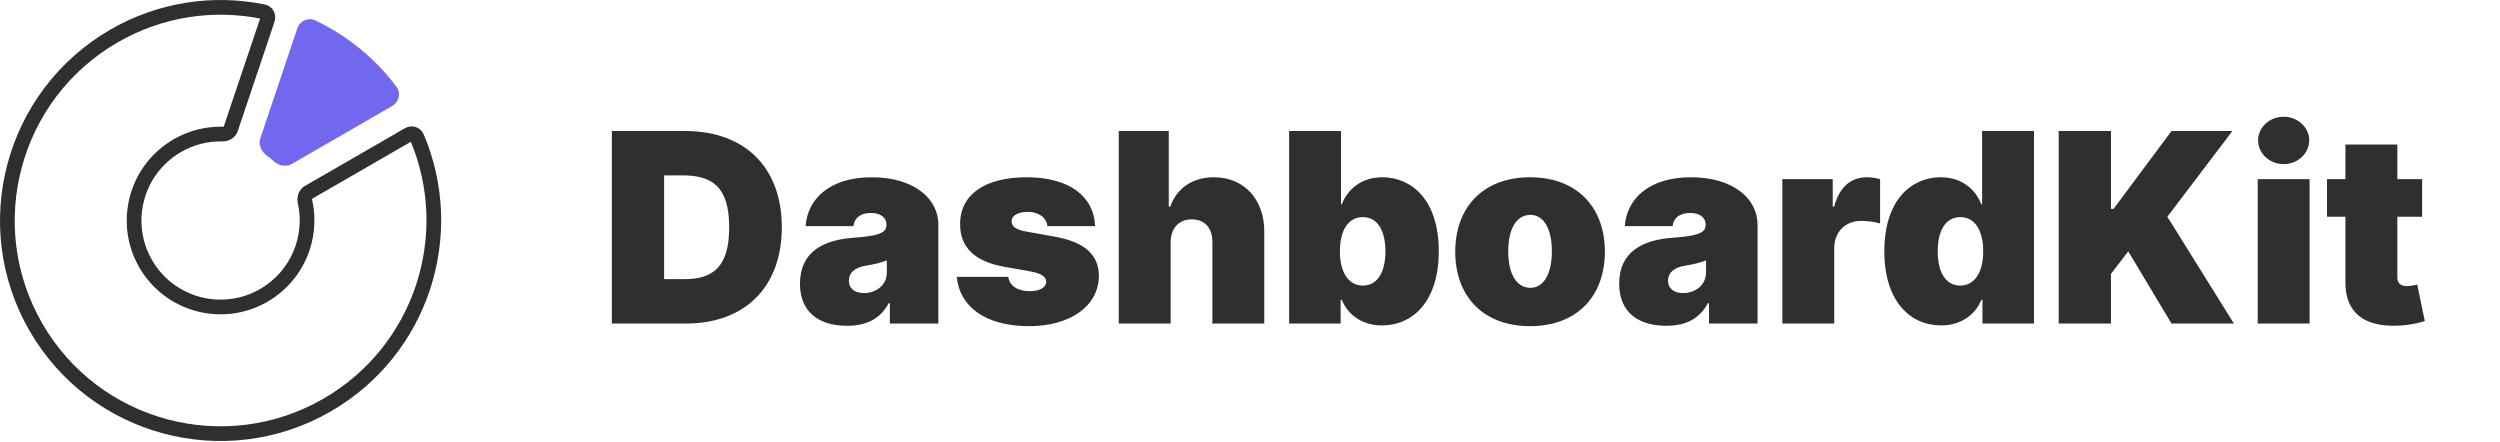
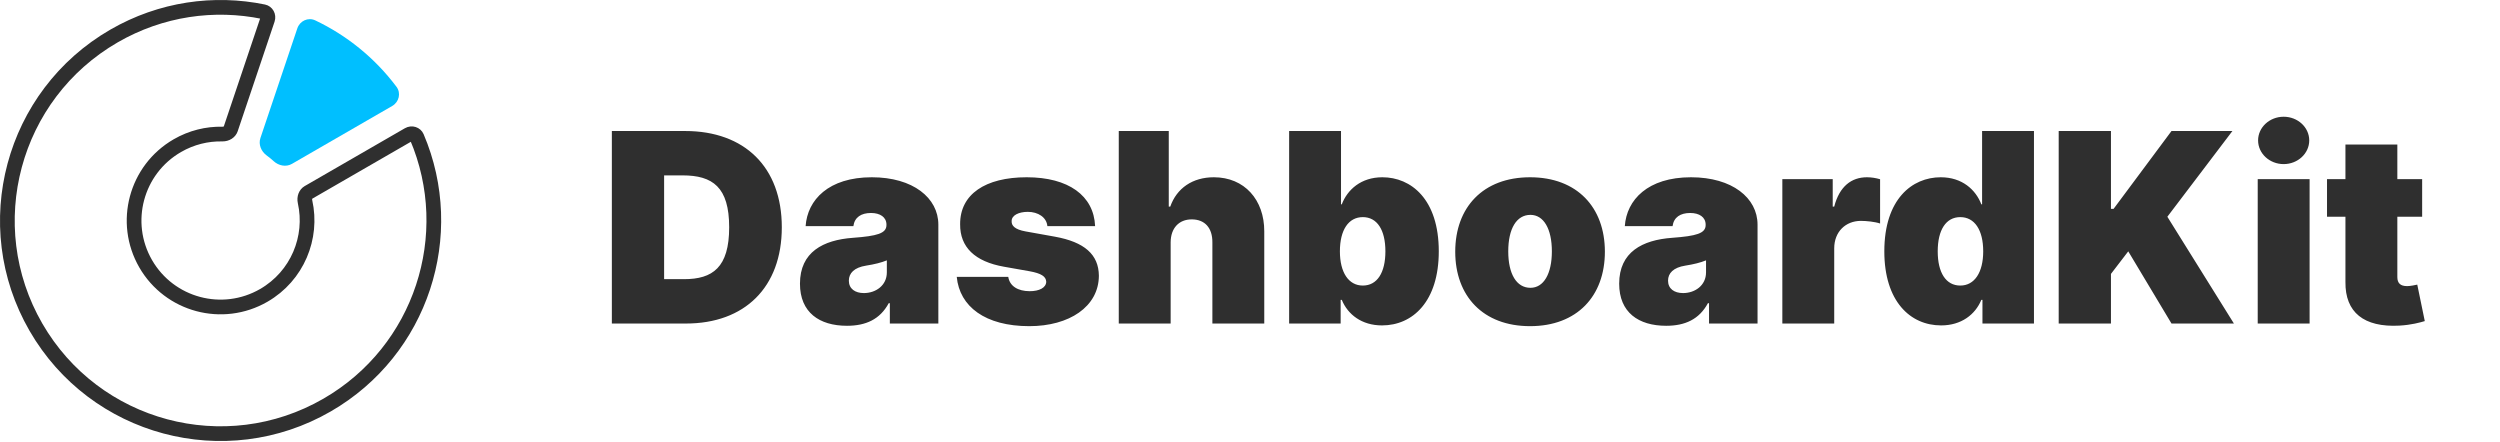
<svg xmlns="http://www.w3.org/2000/svg" width="170" height="30" viewBox="0 0 170 30" fill="none">
  <path d="M46.643 22C50.632 22 53.163 19.546 53.163 15.454C53.163 11.364 50.632 8.909 46.592 8.909H41.606V22H46.643ZM45.16 18.983V11.926H46.413C48.459 11.926 49.584 12.719 49.584 15.454C49.584 18.19 48.459 18.983 46.516 18.983H45.16ZM57.594 22.153C58.873 22.153 59.838 21.719 60.433 20.619H60.509V22H63.808V15.276C63.808 13.46 62.088 12.054 59.282 12.054C56.348 12.054 54.904 13.588 54.782 15.378H58.029C58.112 14.771 58.56 14.483 59.231 14.483C59.844 14.483 60.279 14.764 60.279 15.276V15.301C60.279 15.87 59.653 16.049 58.004 16.171C55.977 16.317 54.398 17.136 54.398 19.29C54.398 21.246 55.715 22.153 57.594 22.153ZM58.745 19.929C58.144 19.929 57.722 19.635 57.722 19.085C57.722 18.58 58.08 18.19 58.898 18.062C59.461 17.973 59.934 17.858 60.305 17.704V18.523C60.305 19.418 59.544 19.929 58.745 19.929ZM74.468 15.378C74.379 13.3 72.653 12.054 69.814 12.054C67.008 12.054 65.276 13.204 65.289 15.25C65.276 16.797 66.28 17.788 68.281 18.139L70.019 18.446C70.786 18.587 71.131 18.791 71.144 19.162C71.131 19.571 70.665 19.801 70.019 19.801C69.22 19.801 68.658 19.456 68.562 18.829H65.059C65.251 20.843 66.989 22.179 69.993 22.179C72.71 22.179 74.711 20.856 74.724 18.753C74.711 17.302 73.739 16.458 71.732 16.094L69.738 15.736C68.99 15.602 68.779 15.333 68.792 15.046C68.779 14.636 69.284 14.406 69.891 14.406C70.588 14.406 71.17 14.777 71.221 15.378H74.468ZM79.604 16.477C79.61 15.506 80.173 14.918 81.036 14.918C81.937 14.918 82.448 15.506 82.442 16.477V22H85.97V15.736C85.977 13.588 84.622 12.054 82.544 12.054C81.093 12.054 80.019 12.796 79.578 14.048H79.476V8.909H76.076V22H79.604V16.477ZM87.661 22H91.164V20.389H91.241C91.65 21.386 92.596 22.128 93.977 22.128C96.073 22.128 97.837 20.491 97.837 17.091C97.837 13.537 95.945 12.054 94.002 12.054C92.545 12.054 91.624 12.898 91.241 13.895H91.189V8.909H87.661V22ZM91.113 17.091C91.113 15.633 91.701 14.764 92.672 14.764C93.644 14.764 94.207 15.633 94.207 17.091C94.207 18.548 93.644 19.418 92.672 19.418C91.701 19.418 91.113 18.523 91.113 17.091ZM104.044 22.179C107.24 22.179 109.132 20.134 109.132 17.116C109.132 14.099 107.24 12.054 104.044 12.054C100.848 12.054 98.956 14.099 98.956 17.116C98.956 20.134 100.848 22.179 104.044 22.179ZM104.07 19.571C103.123 19.571 102.561 18.631 102.561 17.091C102.561 15.55 103.123 14.611 104.07 14.611C104.964 14.611 105.527 15.55 105.527 17.091C105.527 18.631 104.964 19.571 104.07 19.571ZM113.3 22.153C114.578 22.153 115.543 21.719 116.138 20.619H116.214V22H119.513V15.276C119.513 13.46 117.793 12.054 114.987 12.054C112.053 12.054 110.609 13.588 110.487 15.378H113.734C113.817 14.771 114.265 14.483 114.936 14.483C115.55 14.483 115.984 14.764 115.984 15.276V15.301C115.984 15.87 115.358 16.049 113.709 16.171C111.682 16.317 110.104 17.136 110.104 19.29C110.104 21.246 111.42 22.153 113.3 22.153ZM114.45 19.929C113.849 19.929 113.427 19.635 113.427 19.085C113.427 18.58 113.785 18.19 114.604 18.062C115.166 17.973 115.639 17.858 116.01 17.704V18.523C116.01 19.418 115.249 19.929 114.45 19.929ZM121.199 22H124.727V16.886C124.727 15.761 125.5 15.02 126.542 15.02C126.907 15.02 127.495 15.077 127.846 15.199V12.188C127.565 12.105 127.258 12.054 126.951 12.054C125.903 12.054 125.085 12.668 124.727 14.048H124.625V12.182H121.199V22ZM131.995 22.128C133.375 22.128 134.321 21.386 134.731 20.389H134.807V22H138.31V8.909H134.782V13.895H134.731C134.347 12.898 133.427 12.054 131.969 12.054C130.026 12.054 128.134 13.537 128.134 17.091C128.134 20.491 129.898 22.128 131.995 22.128ZM133.299 19.418C132.327 19.418 131.765 18.548 131.765 17.091C131.765 15.633 132.327 14.764 133.299 14.764C134.27 14.764 134.858 15.633 134.858 17.091C134.858 18.523 134.27 19.418 133.299 19.418ZM139.991 22H143.545V18.625L144.721 17.091L147.662 22H151.906L147.38 14.739L151.804 8.909H147.662L143.724 14.202H143.545V8.909H139.991V22ZM153.525 22H157.053V12.182H153.525V22ZM155.289 11.159C156.248 11.159 157.028 10.437 157.028 9.548C157.028 8.66 156.248 7.938 155.289 7.938C154.33 7.938 153.55 8.66 153.55 9.548C153.55 10.437 154.33 11.159 155.289 11.159ZM164.706 12.182H163.019V9.83H159.49V12.182H158.237V14.739H159.49V19.175C159.465 21.233 160.737 22.275 163.172 22.141C163.971 22.096 164.565 21.93 164.885 21.834L164.374 19.354C164.239 19.386 163.894 19.456 163.683 19.456C163.223 19.456 163.019 19.251 163.019 18.842V14.739H164.706V12.182Z" fill="#2F2F2F" />
  <path d="M18.195 1.319L15.687 8.772C15.623 8.963 15.406 9.121 15.119 9.116C14.081 9.094 13.024 9.348 12.061 9.904C9.248 11.528 8.283 15.124 9.906 17.936C11.529 20.747 15.126 21.709 17.939 20.085C20.22 18.768 21.286 16.155 20.742 13.715C20.68 13.433 20.793 13.189 20.967 13.088L27.78 9.155C28.005 9.025 28.261 9.122 28.346 9.32C31.18 15.966 28.664 23.836 22.244 27.543C15.309 31.547 6.443 29.174 2.442 22.245C-1.558 15.315 0.82 6.451 7.756 2.446C10.956 0.599 14.566 0.109 17.921 0.798C18.132 0.841 18.278 1.072 18.195 1.319Z" stroke="#2F2F2F" />
-   <path d="M18.608 10.959C18.949 11.271 19.452 11.374 19.852 11.143L26.671 7.206C27.137 6.937 27.283 6.33 26.96 5.9C25.476 3.923 23.569 2.4 21.441 1.387C20.955 1.156 20.39 1.419 20.218 1.929L17.708 9.388C17.561 9.827 17.761 10.3 18.135 10.572C18.299 10.691 18.457 10.82 18.608 10.959Z" fill="#7267EF" />
+   <path d="M18.608 10.959C18.949 11.271 19.452 11.374 19.852 11.143L26.671 7.206C27.137 6.937 27.283 6.33 26.96 5.9C25.476 3.923 23.569 2.4 21.441 1.387C20.955 1.156 20.39 1.419 20.218 1.929L17.708 9.388C17.561 9.827 17.761 10.3 18.135 10.572C18.299 10.691 18.457 10.82 18.608 10.959Z" fill="#00BFFF" />
</svg>
